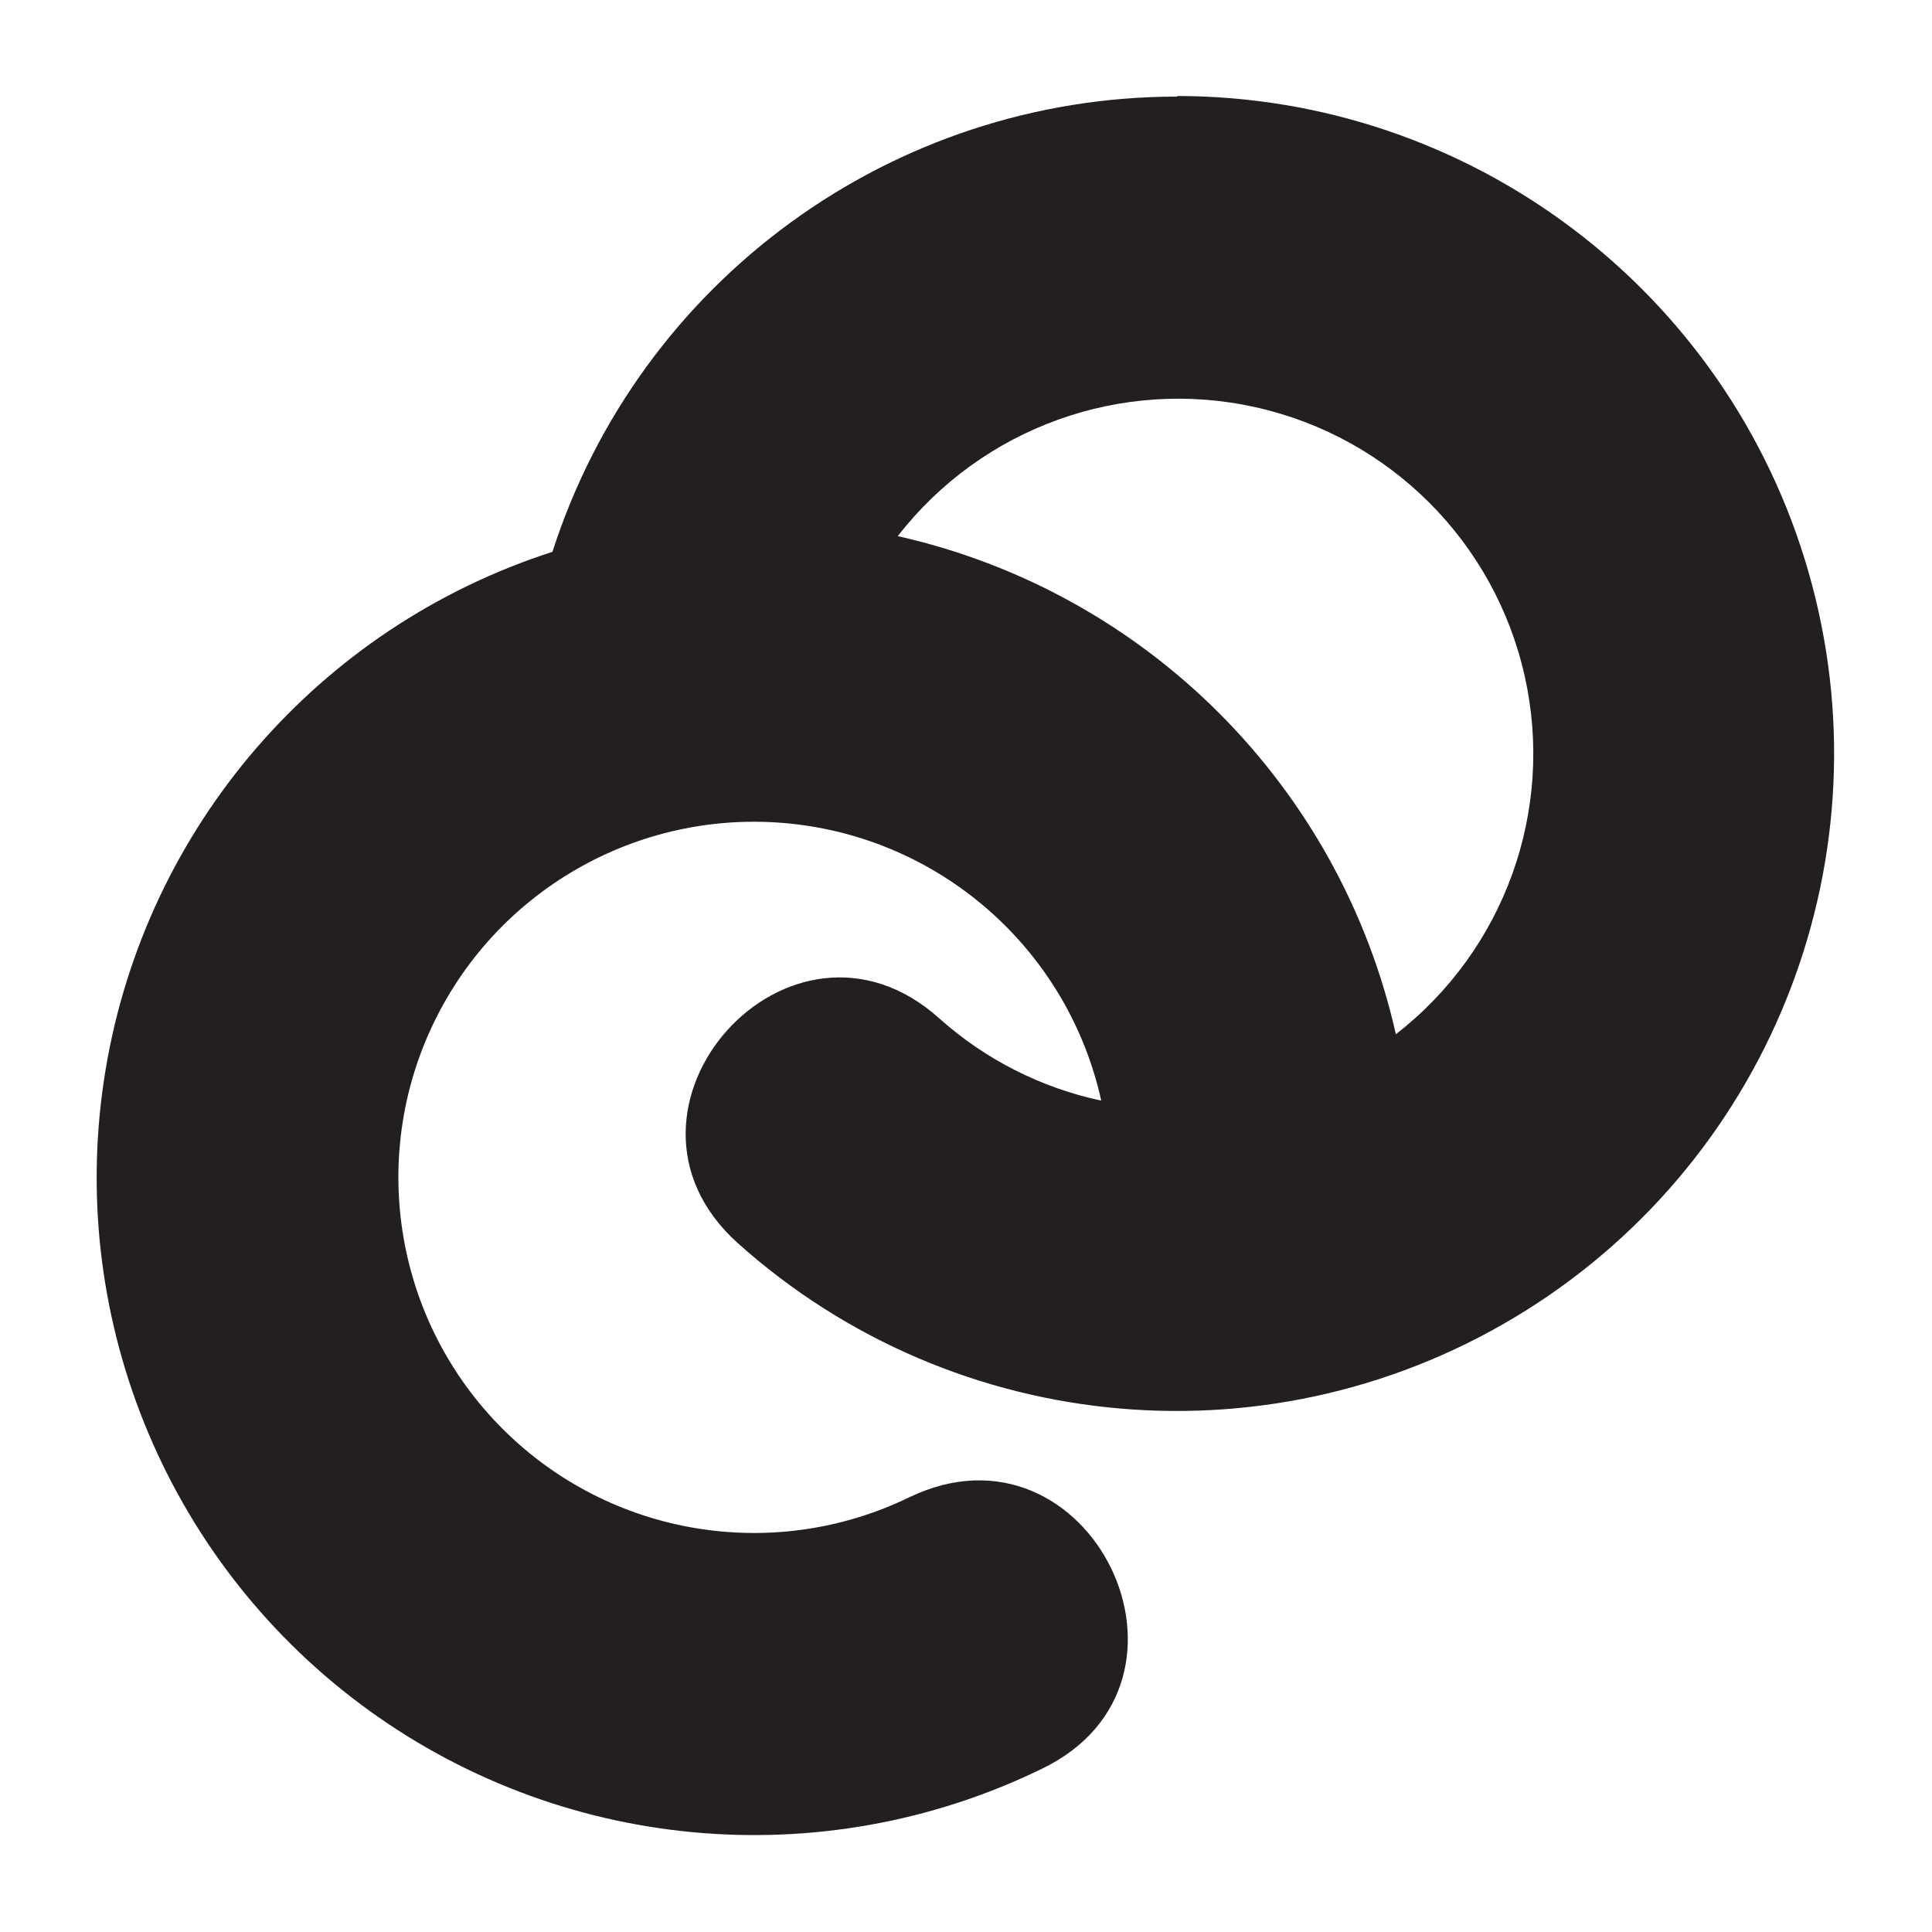
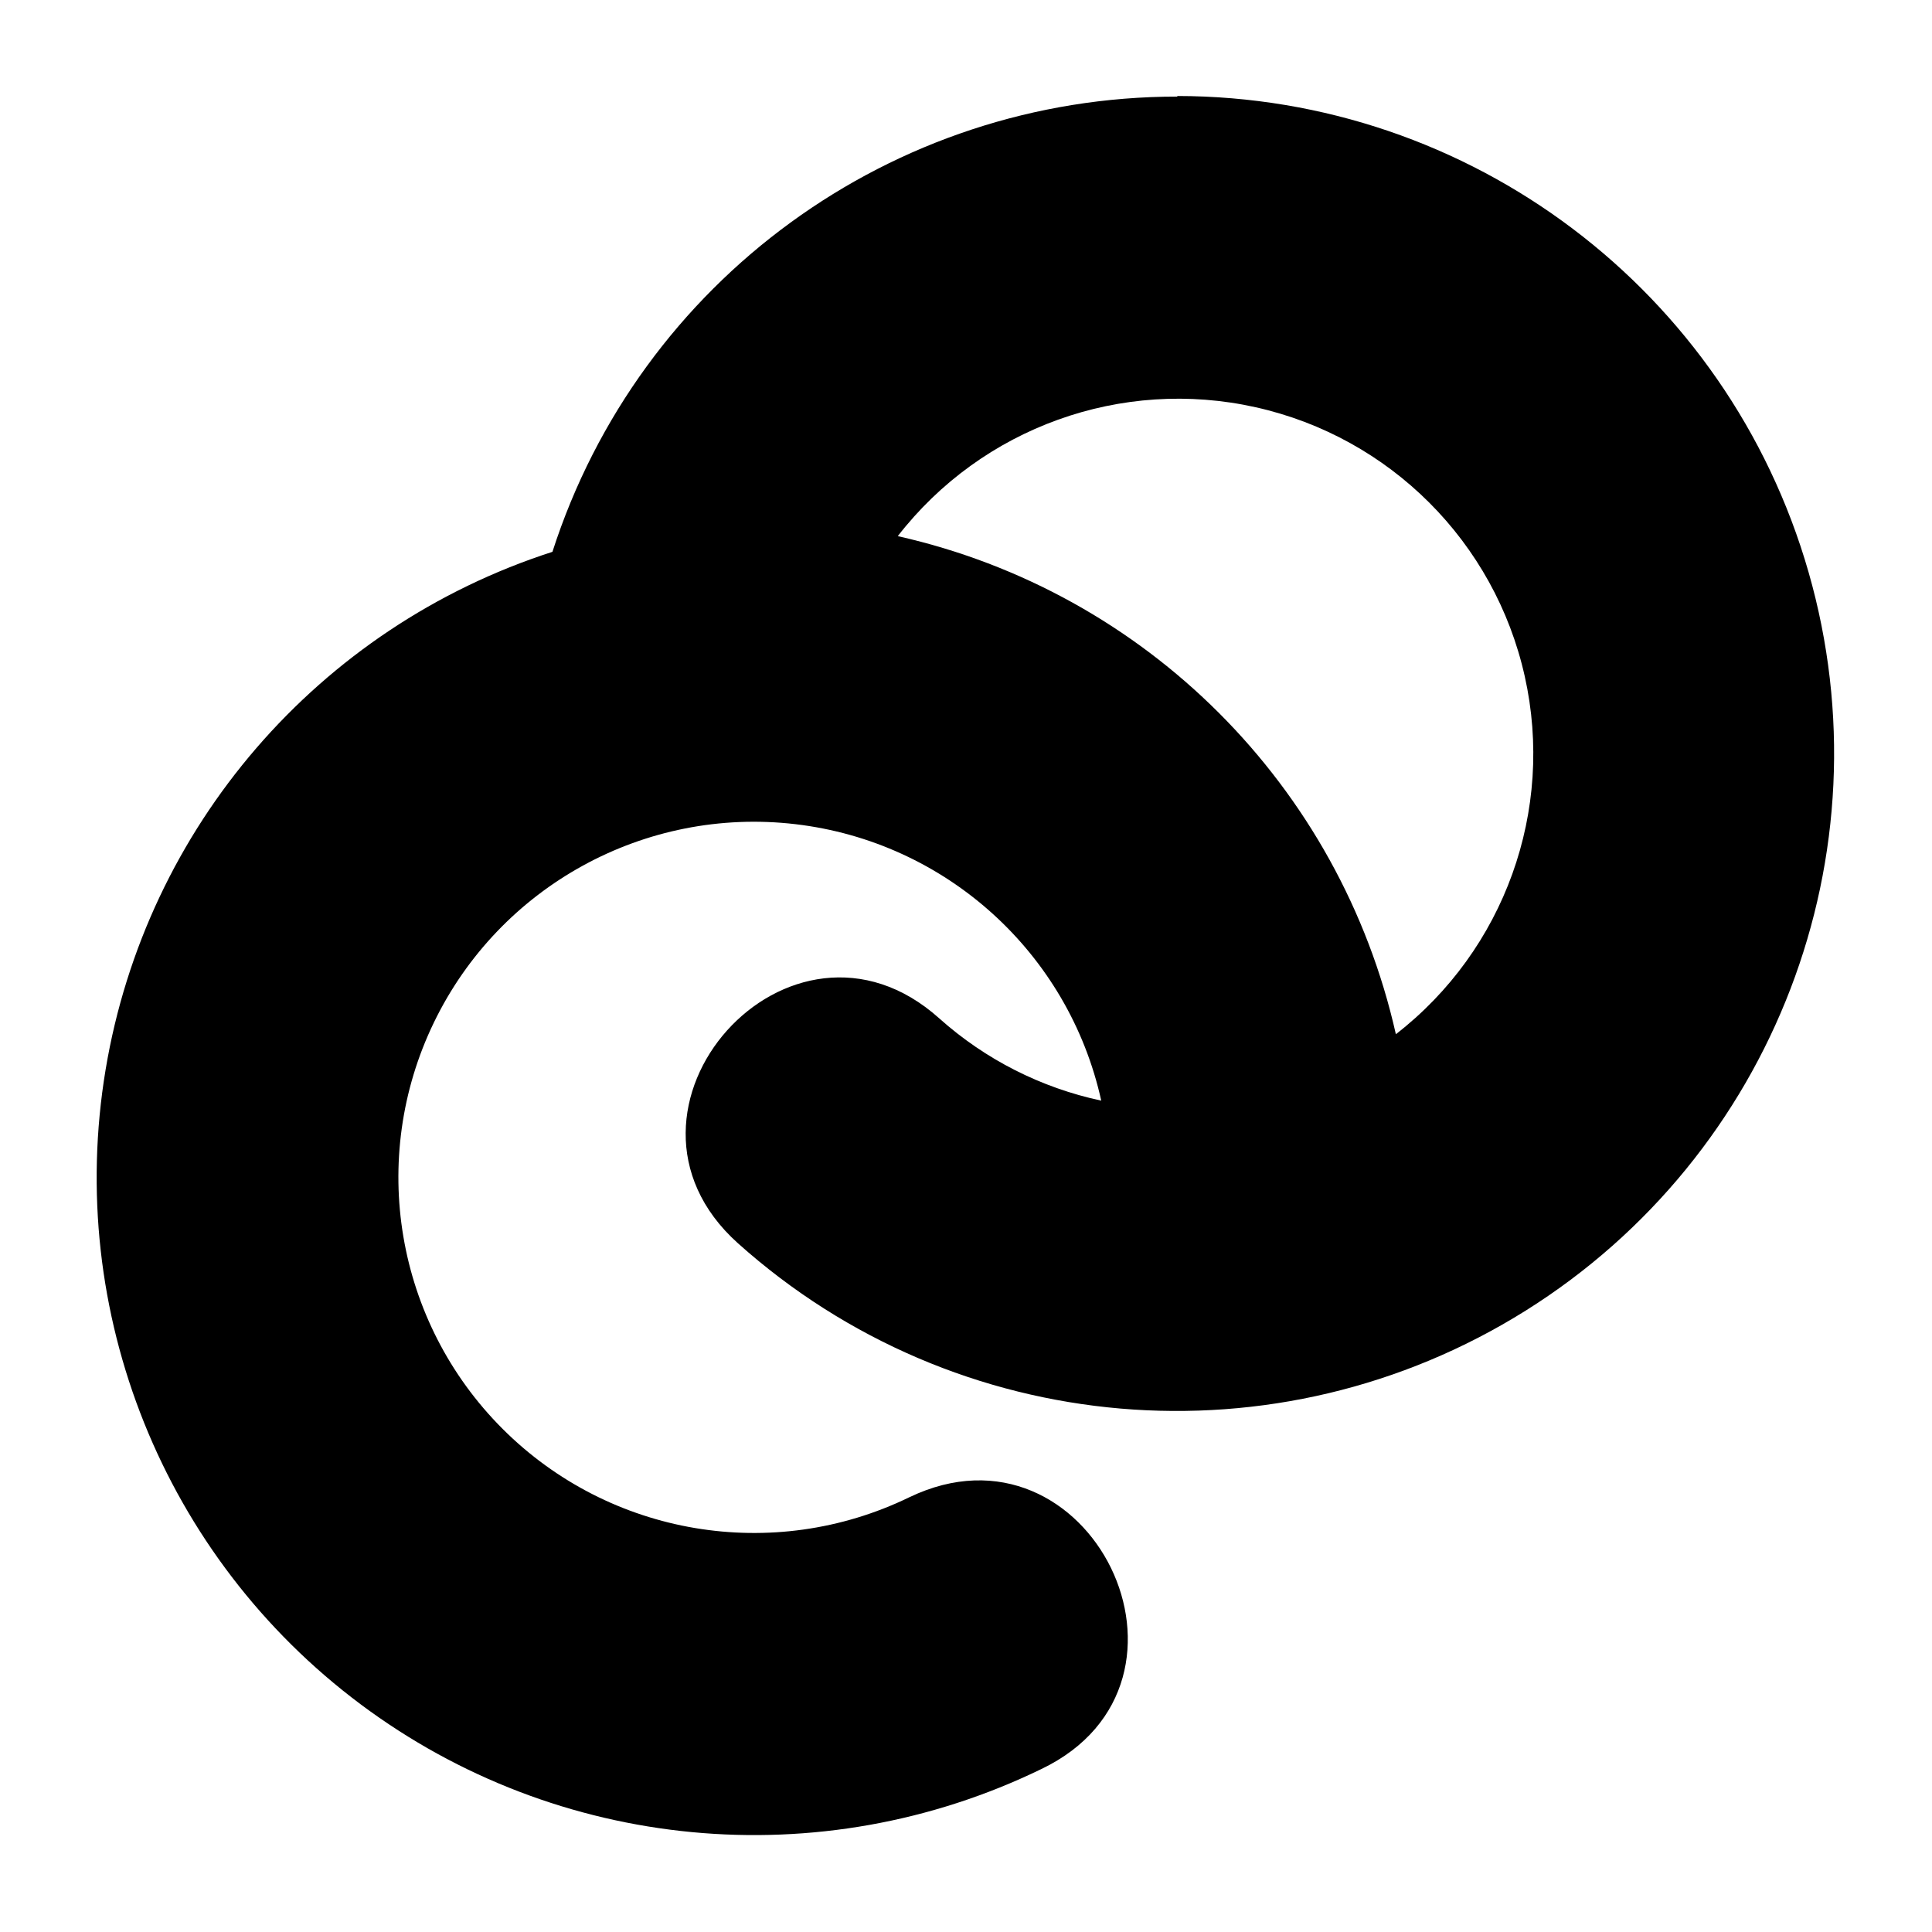
<svg xmlns="http://www.w3.org/2000/svg" t="1737571881776" class="icon" viewBox="0 0 1024 1024" version="1.1" p-id="23261" width="256" height="256">
-   <path d="M624 51.2A347.84 347.84 0 0 0 292.8 292.48a348.48 348.48 0 1 0 259.2 645.12c96-46.08 25.6-190.08-70.08-144a188.48 188.48 0 1 1 101.76-210.24 187.52 187.52 0 0 1-85.76-43.52c-79.04-71.04-185.6 48.32-106.88 119.04a348.48 348.48 0 1 0 232.96-608z m115.84 496.96a349.12 349.12 0 0 0-264-264 188.16 188.16 0 1 1 264 264z" fill="#231F20" p-id="23262" />
+   <path d="M624 51.2A347.84 347.84 0 0 0 292.8 292.48a348.48 348.48 0 1 0 259.2 645.12c96-46.08 25.6-190.08-70.08-144a188.48 188.48 0 1 1 101.76-210.24 187.52 187.52 0 0 1-85.76-43.52c-79.04-71.04-185.6 48.32-106.88 119.04a348.48 348.48 0 1 0 232.96-608z m115.84 496.96a349.12 349.12 0 0 0-264-264 188.16 188.16 0 1 1 264 264z" fill="#000000" p-id="23262" />
</svg>
